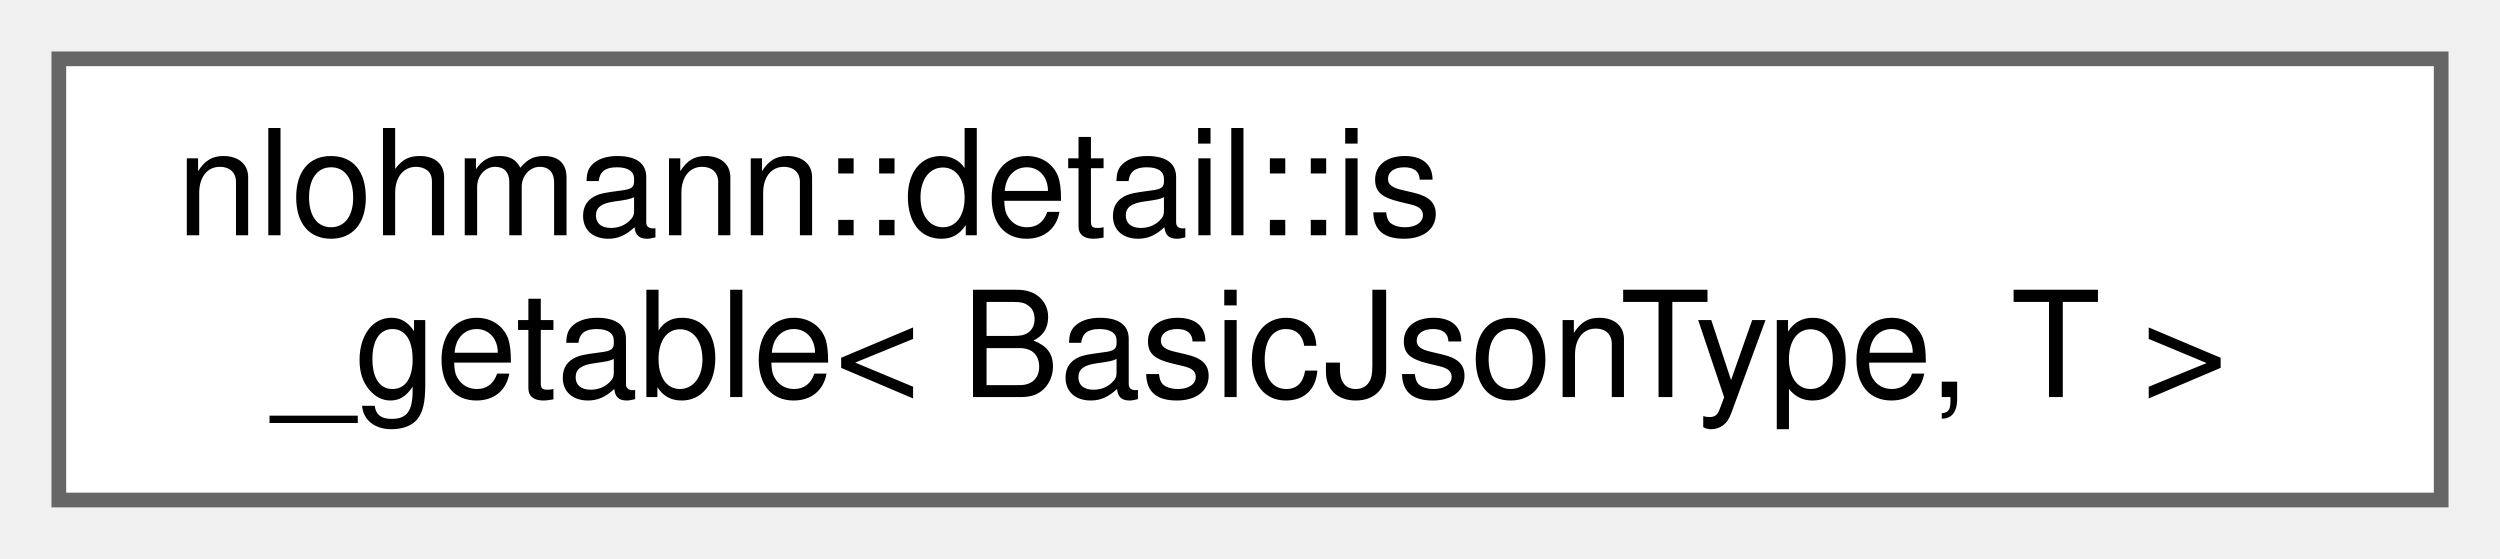
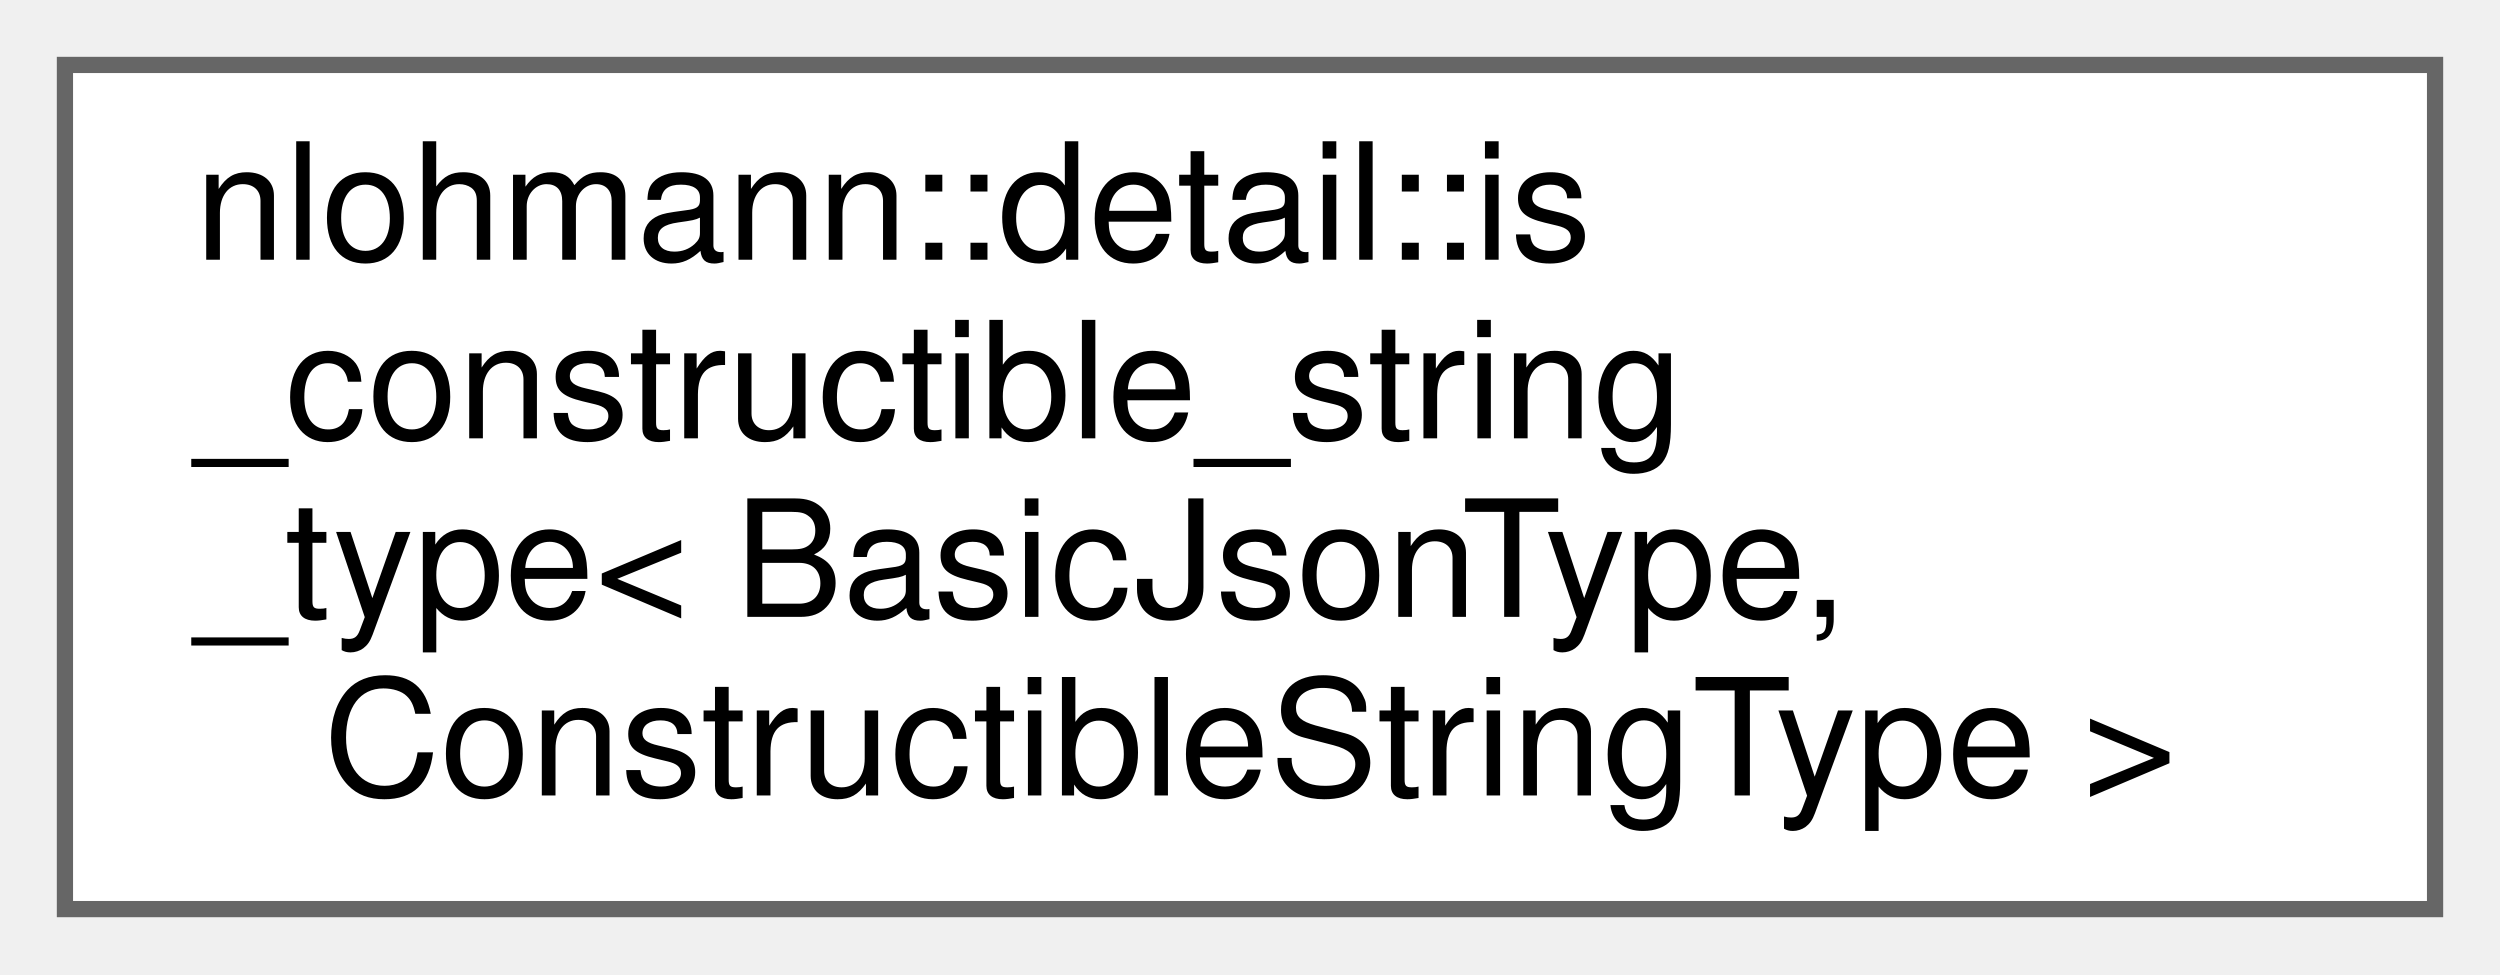
- <svg xmlns="http://www.w3.org/2000/svg" xmlns:xlink="http://www.w3.org/1999/xlink" width="170pt" height="38pt" viewBox="0.00 0.00 170.00 38.00">
-   <g id="graph0" class="graph" transform="scale(1 1) rotate(0) translate(4 34)">
+ <svg xmlns="http://www.w3.org/2000/svg" xmlns:xlink="http://www.w3.org/1999/xlink" width="154pt" height="60pt" viewBox="0.00 0.00 154.00 60.00">
+   <g id="graph0" class="graph" transform="scale(1 1) rotate(0) translate(4 56)">
    <g id="Node000000" class="node">
      <g id="a_Node000000">
-         <a xlink:href="structnlohmann_1_1detail_1_1is__getable.html" target="_top" xlink:title=" ">
-           <polygon fill="white" stroke="#666666" points="162,-30 0,-30 0,0 162,0 162,-30" />
-           <text text-anchor="start" x="8" y="-18" font-family="Helvetica,sans-Serif" font-size="10.00">nlohmann::detail::is</text>
-           <text text-anchor="middle" x="81" y="-7" font-family="Helvetica,sans-Serif" font-size="10.00">_getable&lt; BasicJsonType, T &gt;</text>
+         <a xlink:href="structnlohmann_1_1detail_1_1is__constructible__string__type.html" target="_top" xlink:title=" ">
+           <polygon fill="white" stroke="#666666" points="146,-52 0,-52 0,0 146,0 146,-52" />
+           <text text-anchor="start" x="8" y="-40" font-family="Helvetica,sans-Serif" font-size="10.00">nlohmann::detail::is</text>
+           <text text-anchor="start" x="8" y="-29" font-family="Helvetica,sans-Serif" font-size="10.00">_constructible_string</text>
+           <text text-anchor="start" x="8" y="-18" font-family="Helvetica,sans-Serif" font-size="10.00">_type&lt; BasicJsonType,</text>
+           <text text-anchor="middle" x="73" y="-7" font-family="Helvetica,sans-Serif" font-size="10.00"> ConstructibleStringType &gt;</text>
        </a>
      </g>
    </g>
  </g>
</svg>
